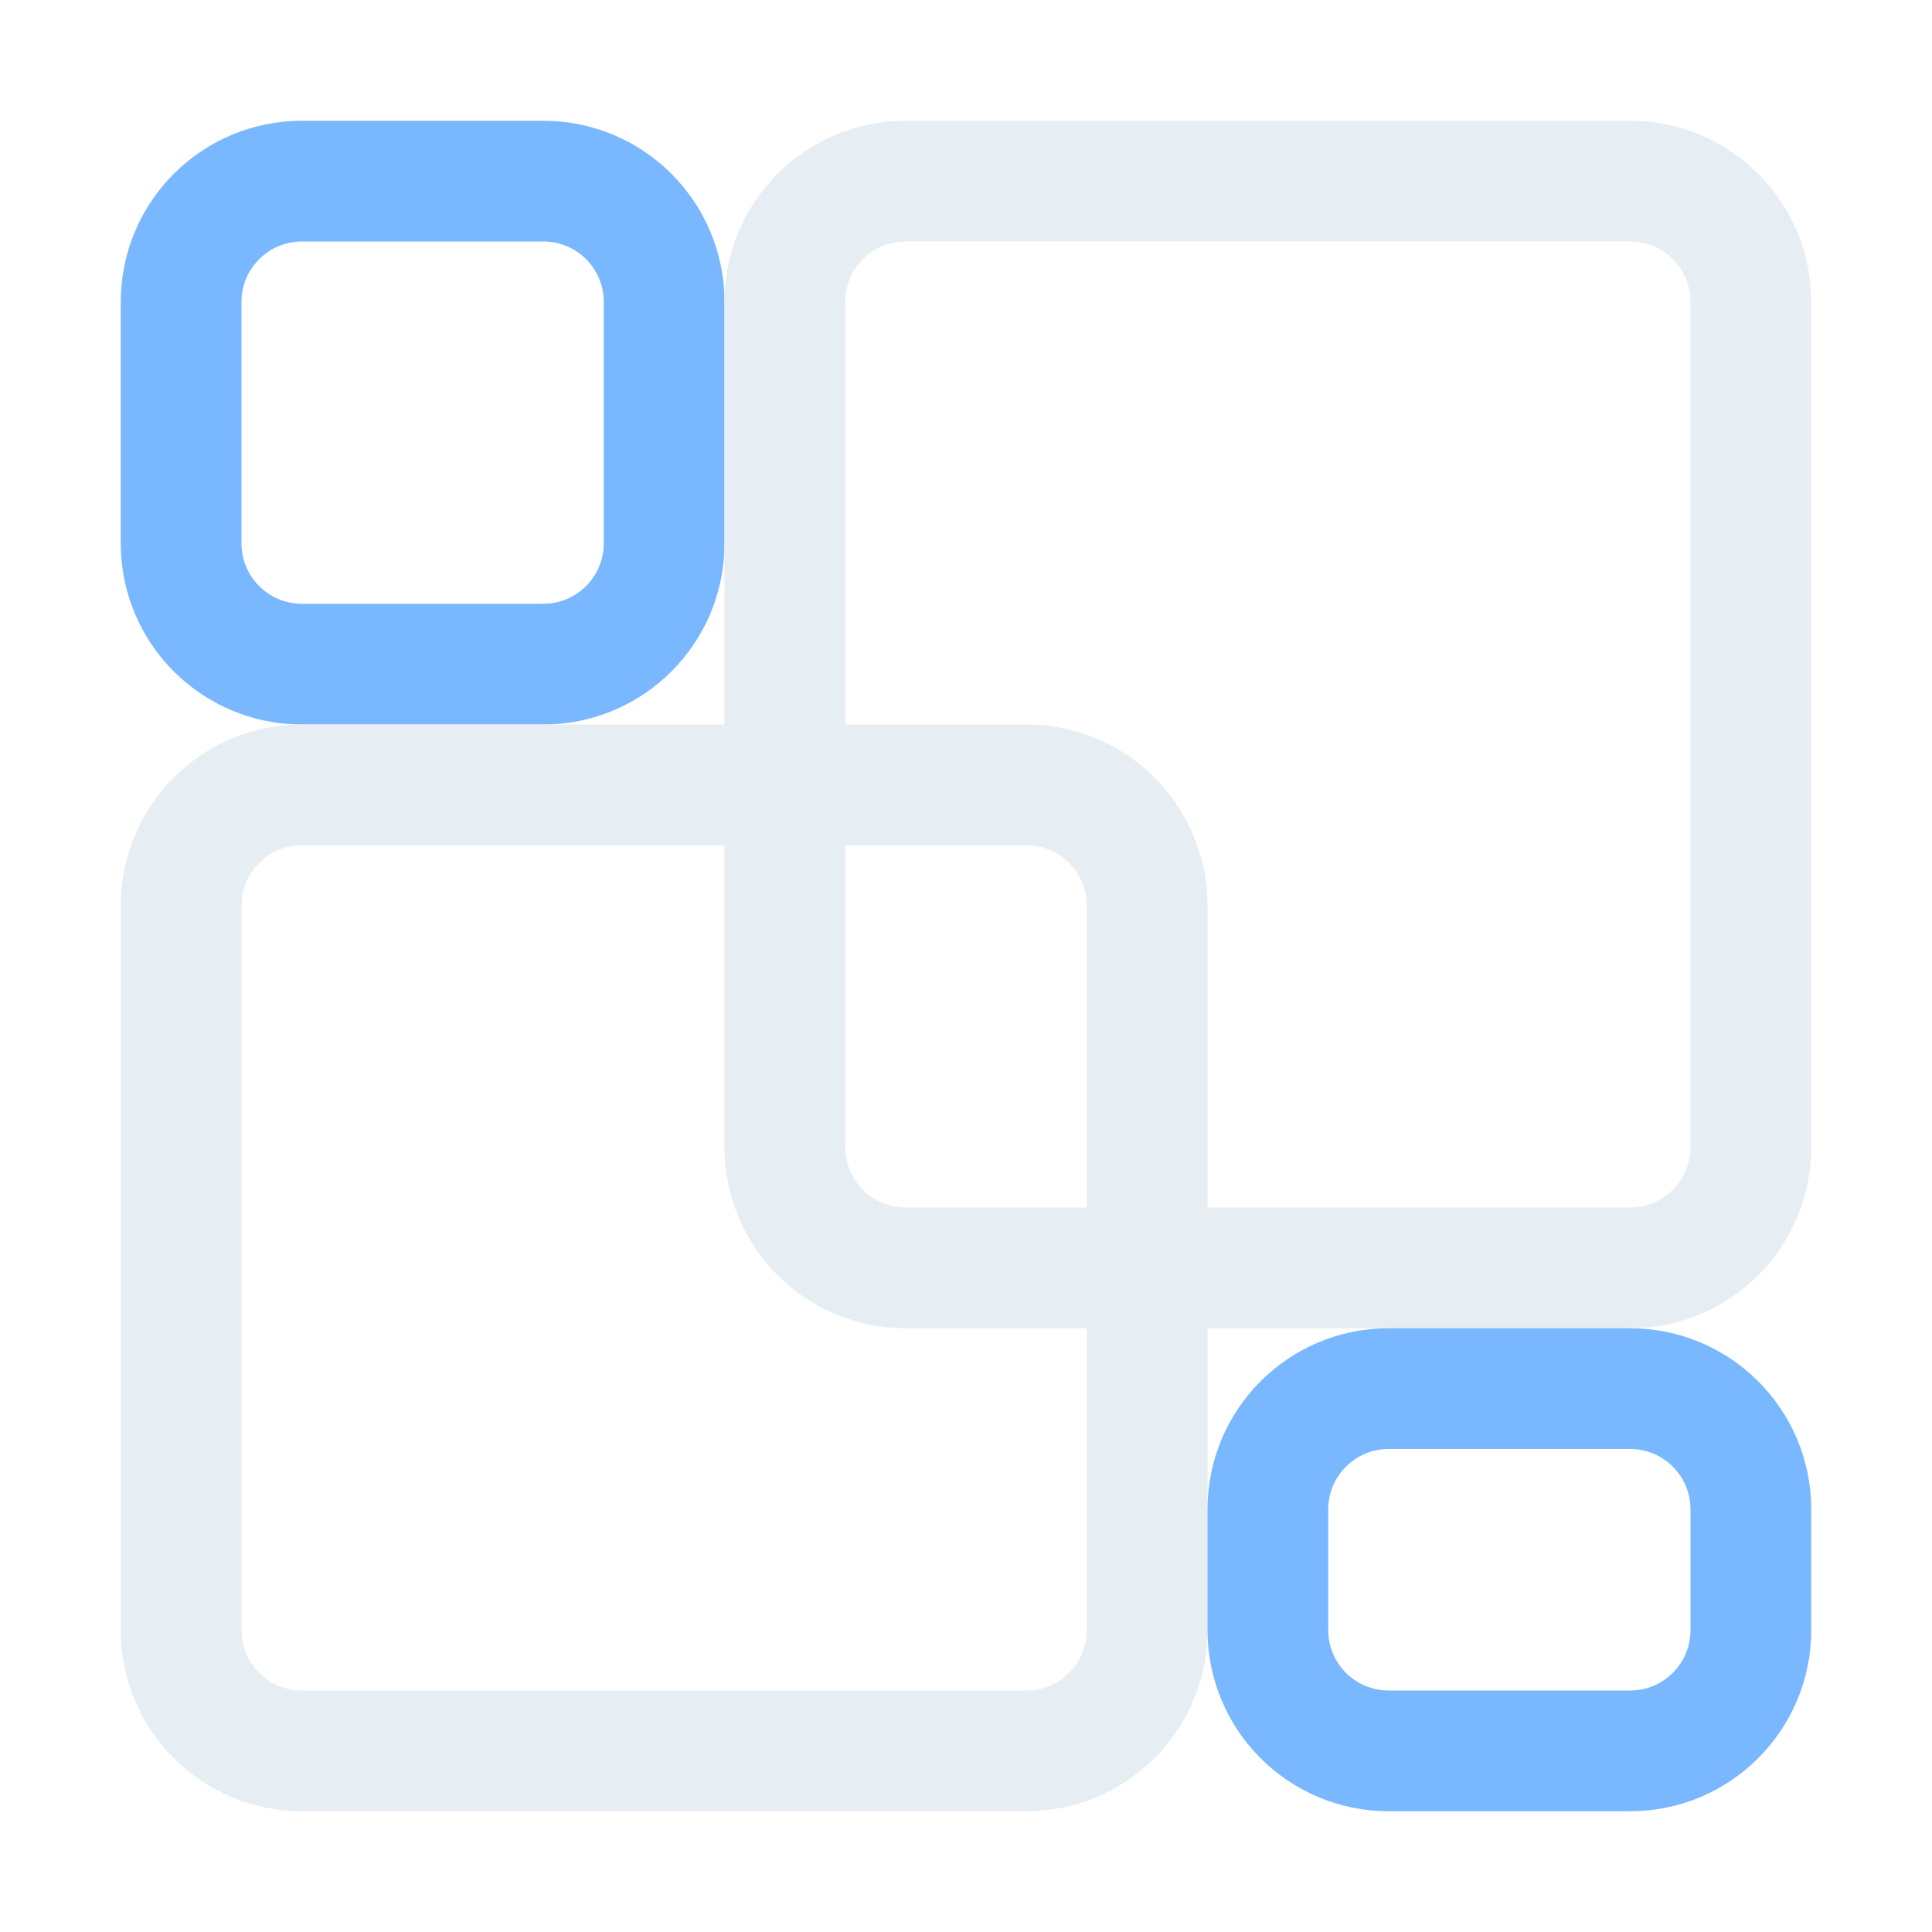
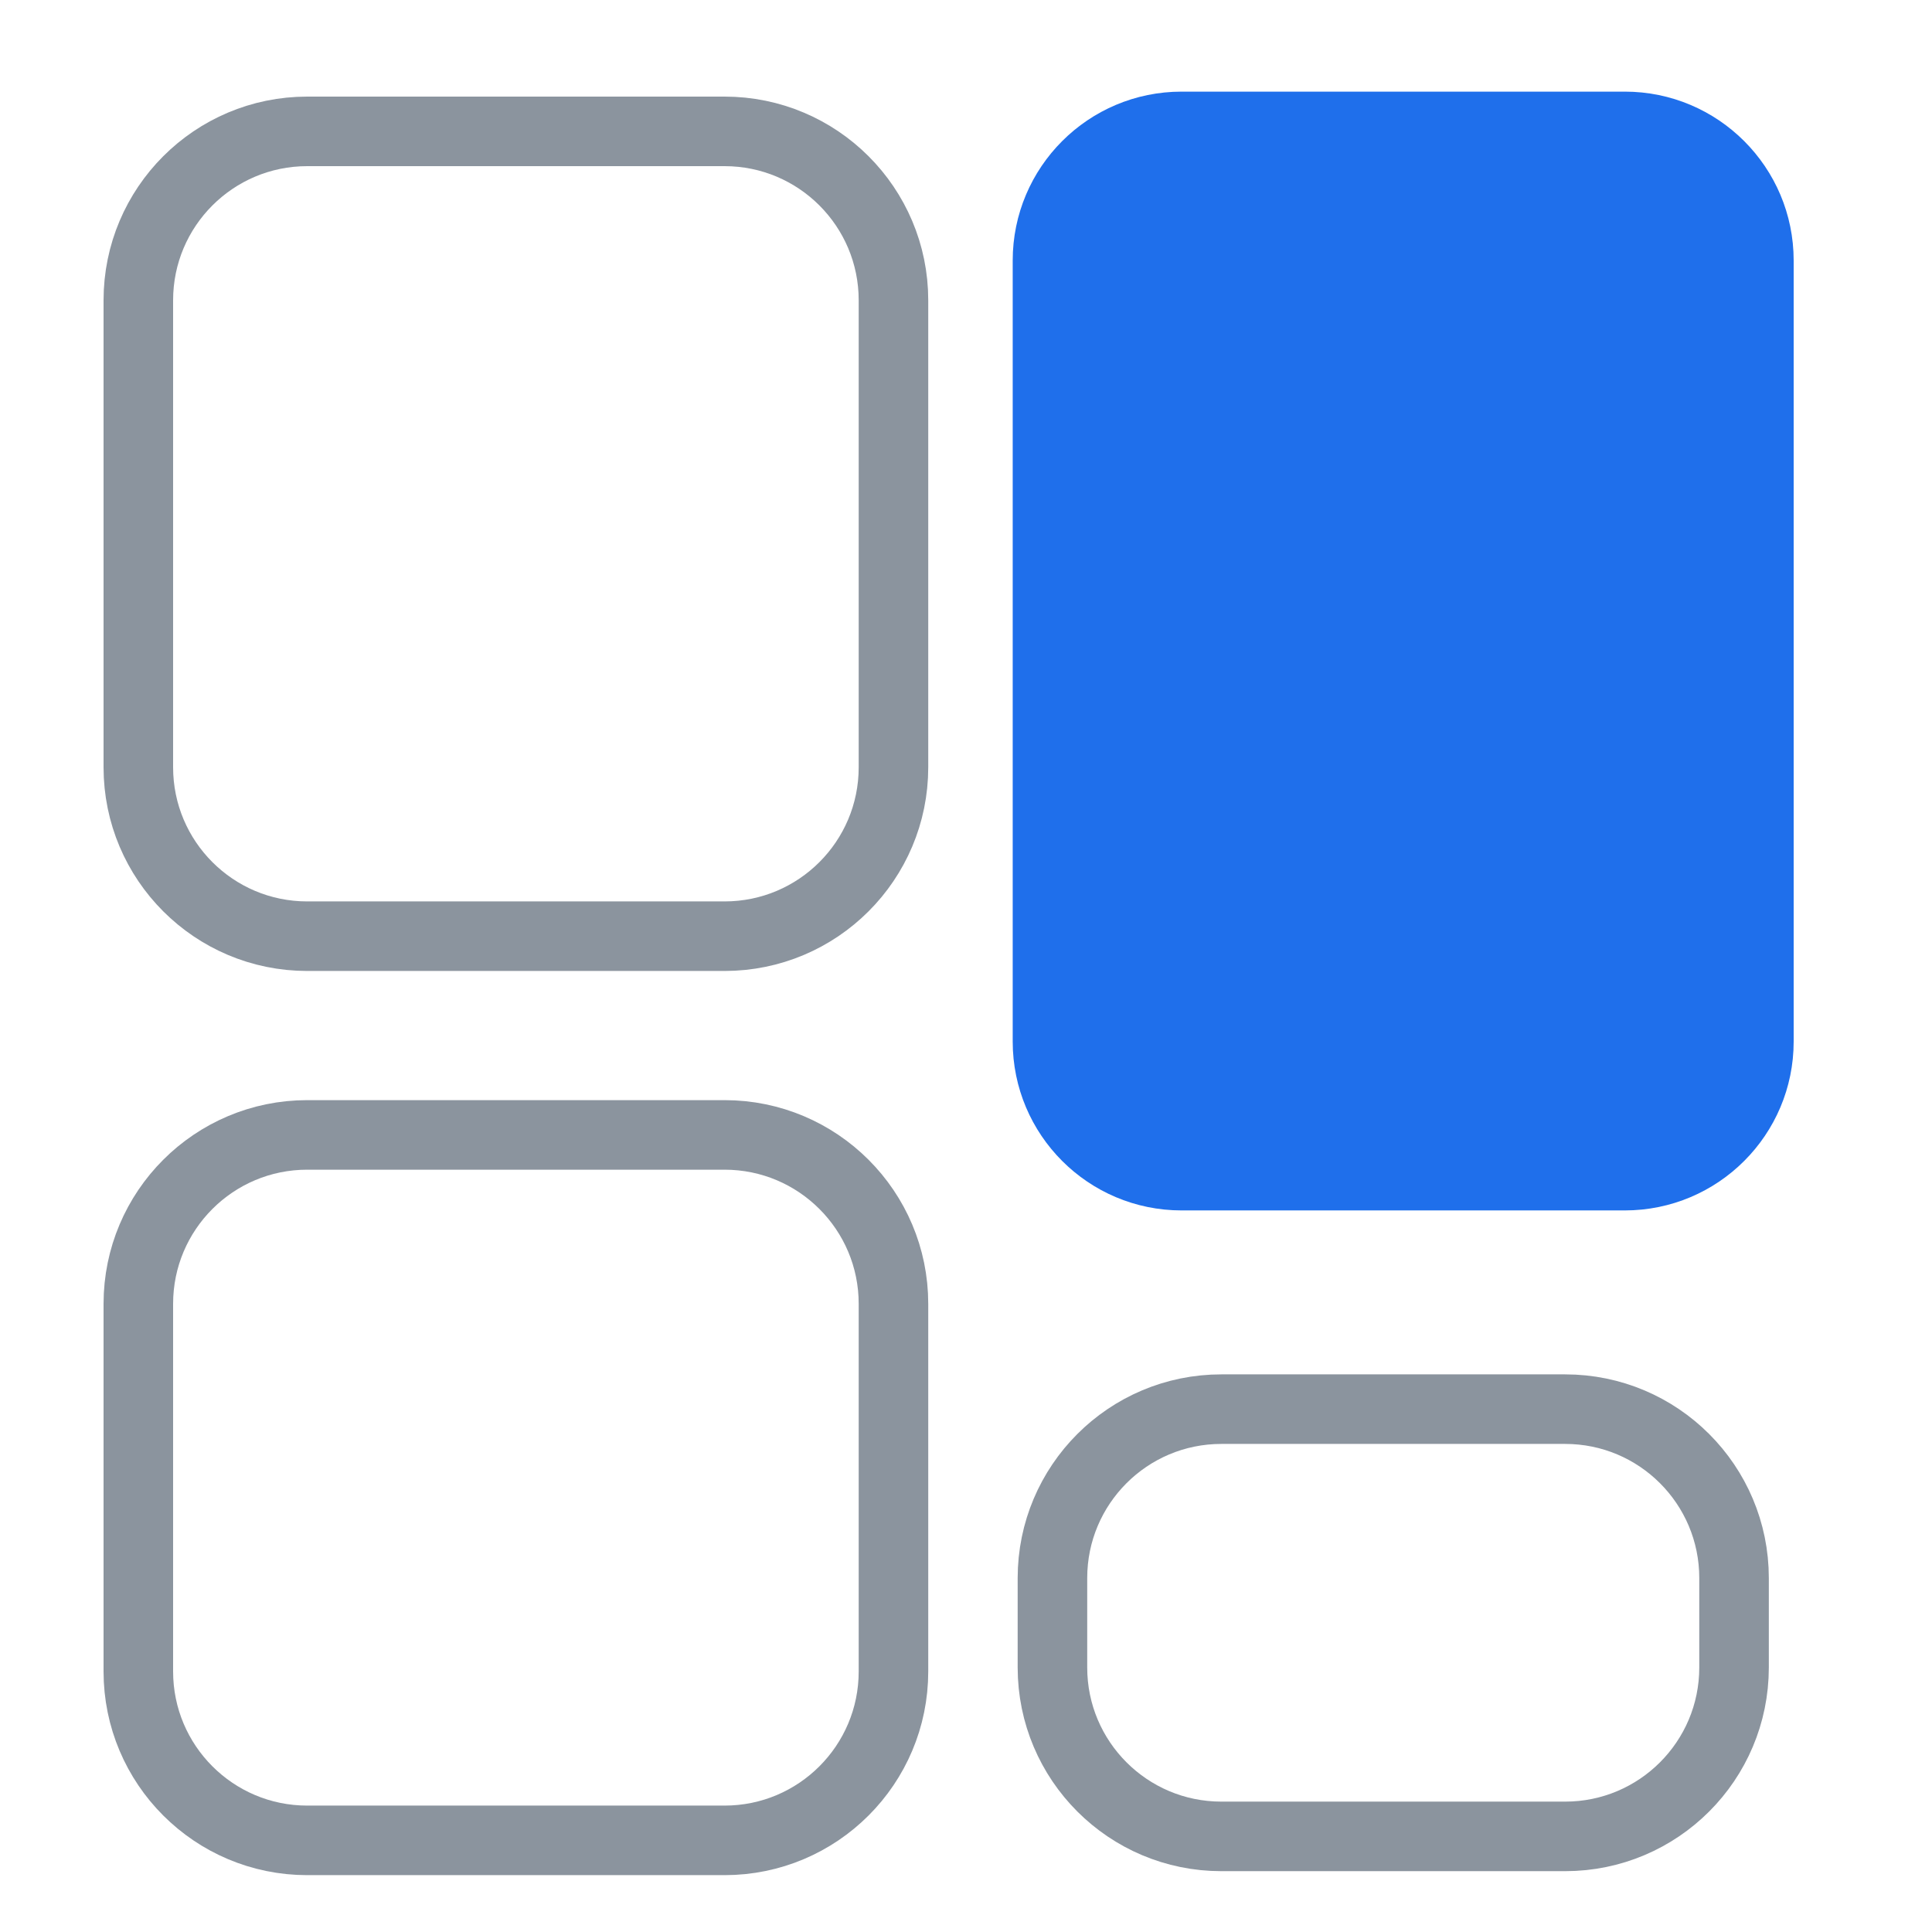
- <svg xmlns="http://www.w3.org/2000/svg" viewBox="0 0 32 32" role="img" aria-labelledby="title desc">
-   <g fill="none" stroke-width="2">
-     <rect x="3" y="3" width="8" height="8" rx="2" stroke="#79b8ff" />
-     <rect x="13" y="3" width="16" height="18" rx="2" stroke="#e6edf3" />
-     <rect x="3" y="13" width="16" height="16" rx="2" stroke="#e6edf3" />
-     <rect x="21" y="23" width="8" height="6" rx="2" stroke="#79b8ff" />
+ <svg xmlns="http://www.w3.org/2000/svg" width="140" height="140" viewBox="0 0 140 140" role="img" aria-labelledby="title desc">
+   <g transform="translate(70 70) scale(1.44) translate(-45.65 -46)">
+     <rect x="4" y="4" width="38" height="40.5" rx="8.5" fill="none" stroke="#8b949e" stroke-width="3.5" />
+     <rect x="48" y="2" width="39.3" height="56.3" rx="8.5" fill="#1f6feb" />
+     <rect x="4" y="54.5" width="38" height="35.5" rx="8.5" fill="none" stroke="#8b949e" stroke-width="3.5" />
+     <rect x="50" y="68.3" width="34.3" height="21.5" rx="8.5" fill="none" stroke="#8b949e" stroke-width="3.5" />
  </g>
</svg>
